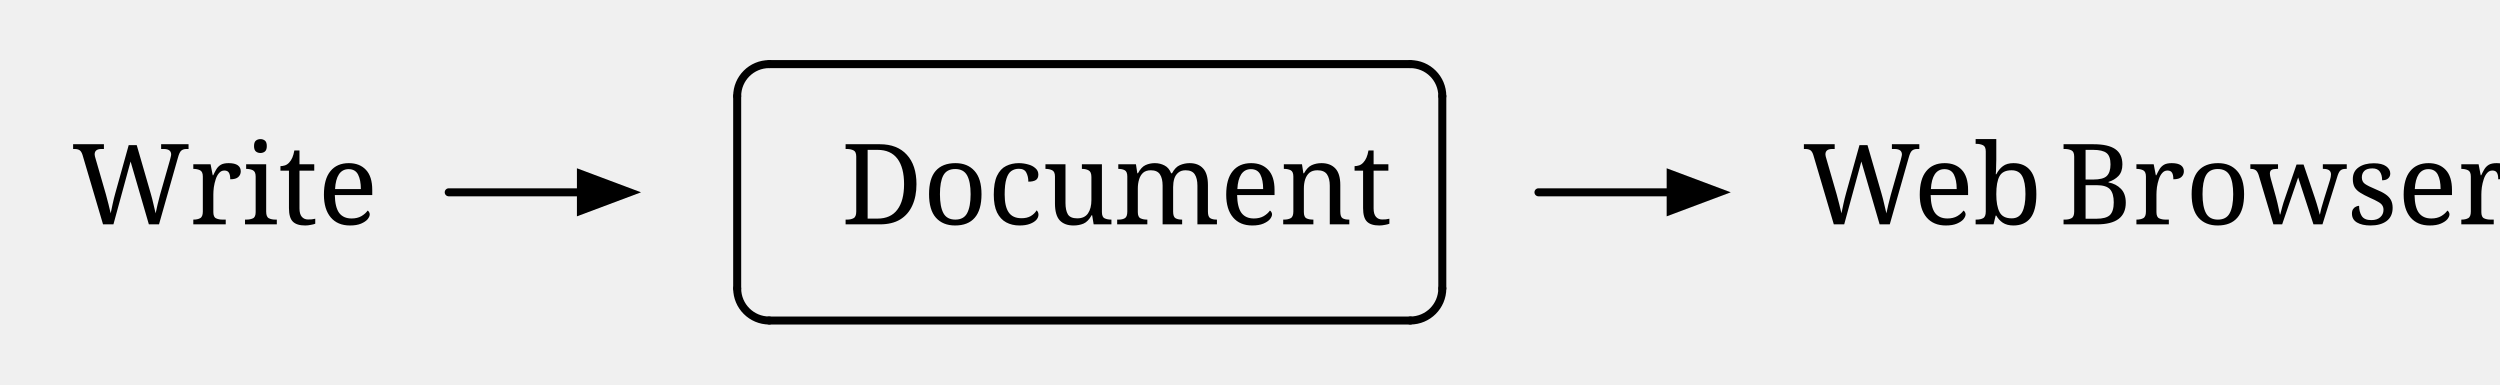
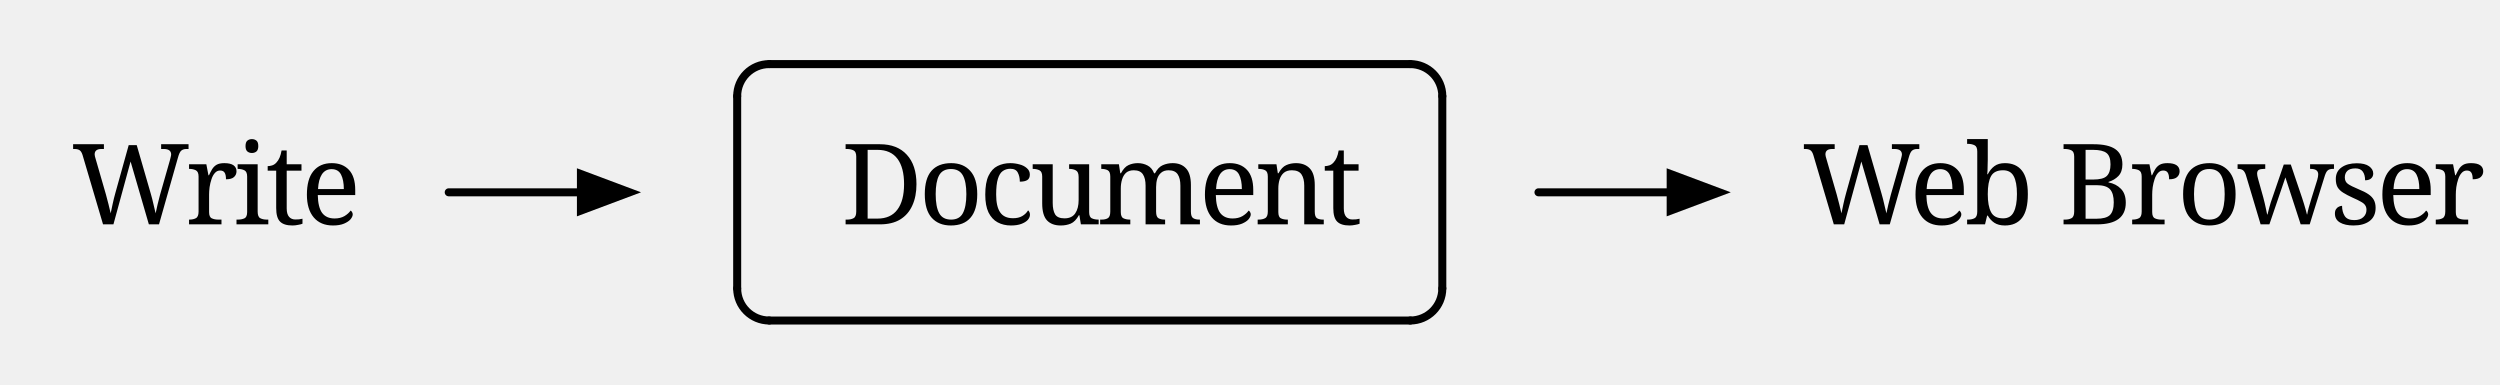
<svg xmlns="http://www.w3.org/2000/svg" class="bob" font-family="arial" font-size="14" viewBox="0 0 312 48">
  <defs>
    <marker id="triangle" markerHeight="8" markerWidth="8" orient="auto" refX="4" refY="3" viewBox="0 0 8 6">
      <polygon class="fg_fill" points="0,0 0,6 8,3 0,0" />
    </marker>
    <marker id="clear_triangle" markerHeight="10" markerWidth="10" orient="auto" refX="1" refY="7" viewBox="0 0 20 14">
      <polygon class="bg_fill fg_stroke" points="2,2 2,12 18,7 2,2" />
    </marker>
    <marker id="circle" markerHeight="5" markerWidth="5" orient="auto" refX="10" refY="10" viewBox="0 0 20 20">
      <circle class="fg_fill" cx="10" cy="10" r="8" />
    </marker>
    <marker id="square" markerHeight="5" markerWidth="5" orient="auto" refX="10" refY="10" viewBox="0 0 20 20">
      <rect class="fg_fill" height="20" width="20" x="0" y="0" />
    </marker>
    <marker id="open_circle" markerHeight="10" markerWidth="10" orient="auto" refX="10" refY="10" viewBox="0 0 20 20">
      <circle class="bg_fill fg_stroke" cx="10" cy="10" r="4" />
    </marker>
    <marker id="big_open_circle" markerHeight="20" markerWidth="20" orient="auto" refX="20" refY="20" viewBox="0 0 40 40">
      <circle class="bg_fill fg_stroke" cx="20" cy="20" r="6" />
    </marker>
  </defs>
  <style type="text/css">
svg {
-     font-family: 'Source Serif Pro', serif;
+     font-family: 'Source Code Pro', serif;
+     letter-spacing: -0.038em;
}

.fg_fill {
    fill: black;
}


.bg_fill {
    fill: white;
}

.fg_stroke {
    stroke: black;
    stroke-width: 1;
}

.no_fill {
    fill: none;
}

.dashed {
    stroke-dasharray: 5;
}


text{
    fill: black;
}

line, path {
    stroke-linecap: round;
    stroke-linejoin: miter;
    stroke-opacity: 1;
    fill-opacity: 1;
}




tspan.head{
    fill: none;
    stroke: none;
}

</style>
  <g>
    <line class="fg_stroke" marker-end="url(#triangle)" x1="56" x2="76" y1="24" y2="24" />
  </g>
  <g>
    <line class="fg_stroke" x1="92" x2="92" y1="12" y2="36" />
    <path class="fg_stroke no_fill" d="M 92 36 A 4 4 0 0 0 96 40" />
    <path class="fg_stroke no_fill" d="M 96 8 A 4 4 0 0 0 92 12" />
  </g>
  <g>
    <line class="fg_stroke" x1="96" x2="176" y1="8" y2="8" />
    <path class="fg_stroke no_fill" d="M 180 12 A 4 4 0 0 0 176 8" />
  </g>
  <g>
    <line class="fg_stroke" x1="96" x2="176" y1="40" y2="40" />
    <path class="fg_stroke no_fill" d="M 176 40 A 4 4 0 0 0 180 36" />
  </g>
  <g>
    <line class="fg_stroke" x1="180" x2="180" y1="12" y2="36" />
  </g>
  <g>
    <line class="fg_stroke" marker-end="url(#triangle)" x1="192" x2="212" y1="24" y2="24" />
  </g>
  <g>
    <text class="fg_fill" x="9" y="28">
Write
</text>
  </g>
  <g>
    <text class="fg_fill" x="105" y="28">
Document
</text>
  </g>
  <g>
    <text class="fg_fill" x="225" y="28">
Web
</text>
  </g>
  <g>
    <text class="fg_fill" x="257" y="28">
Browser
</text>
  </g>
</svg>
